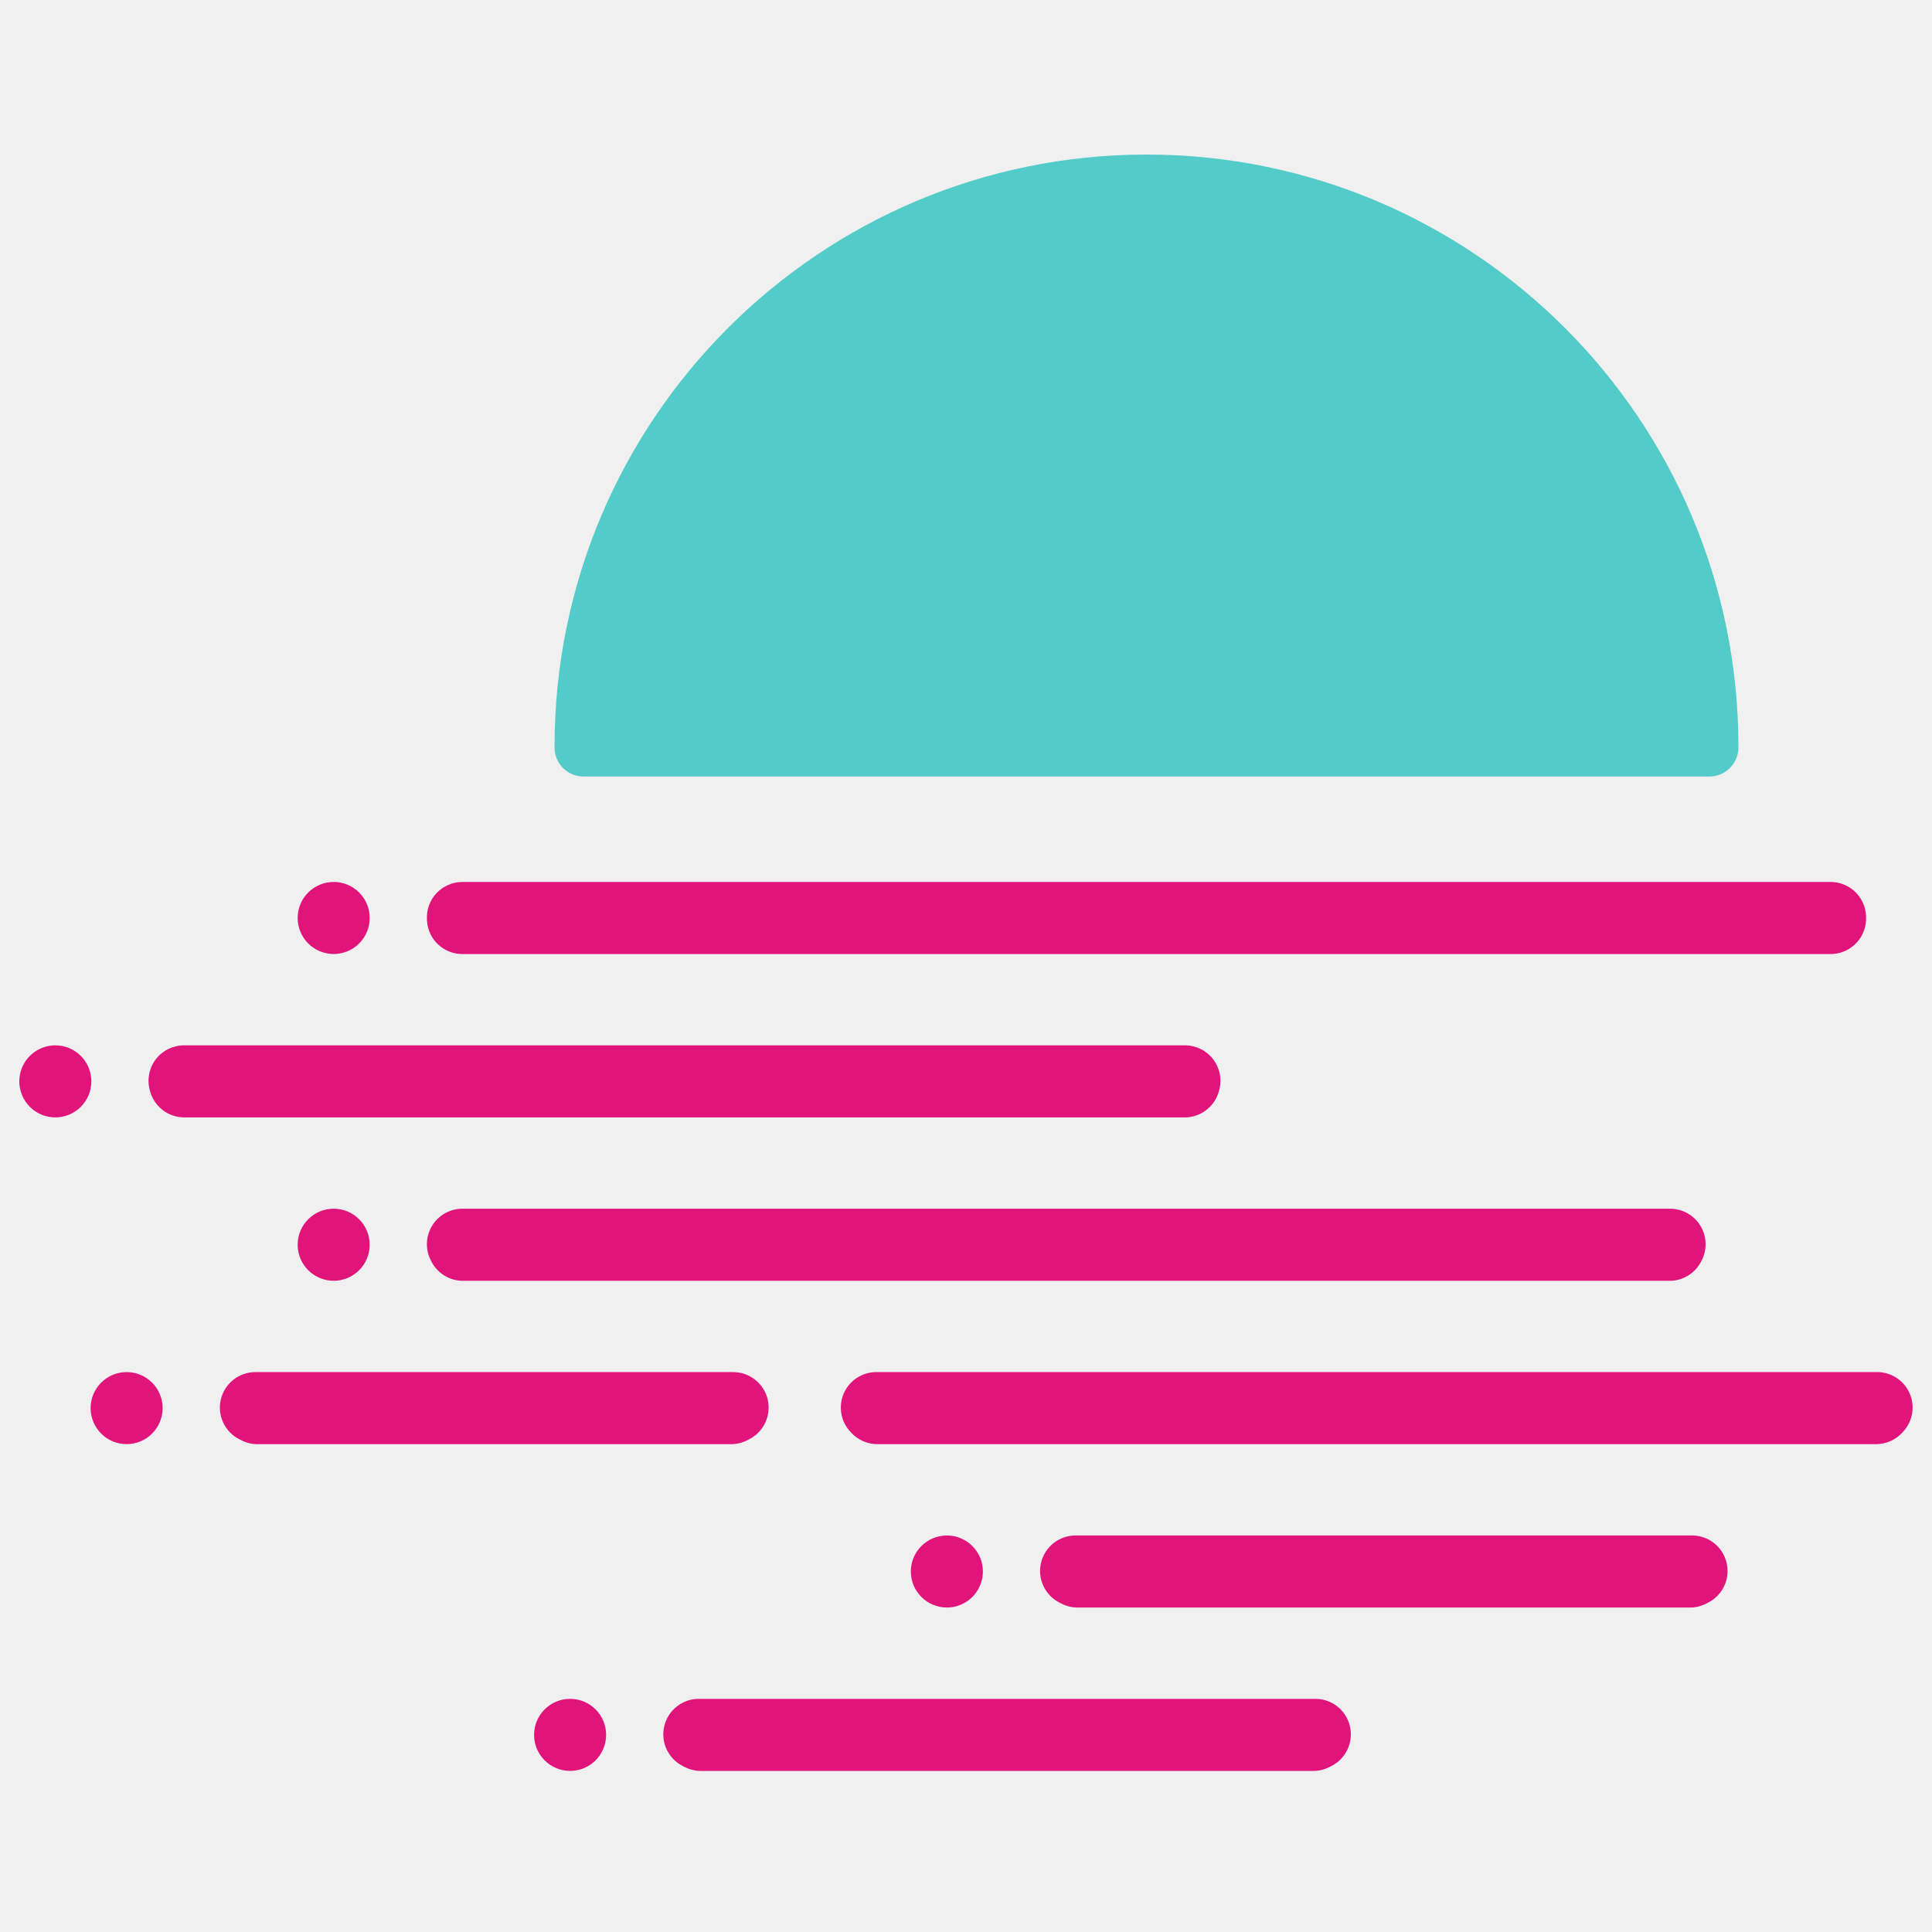
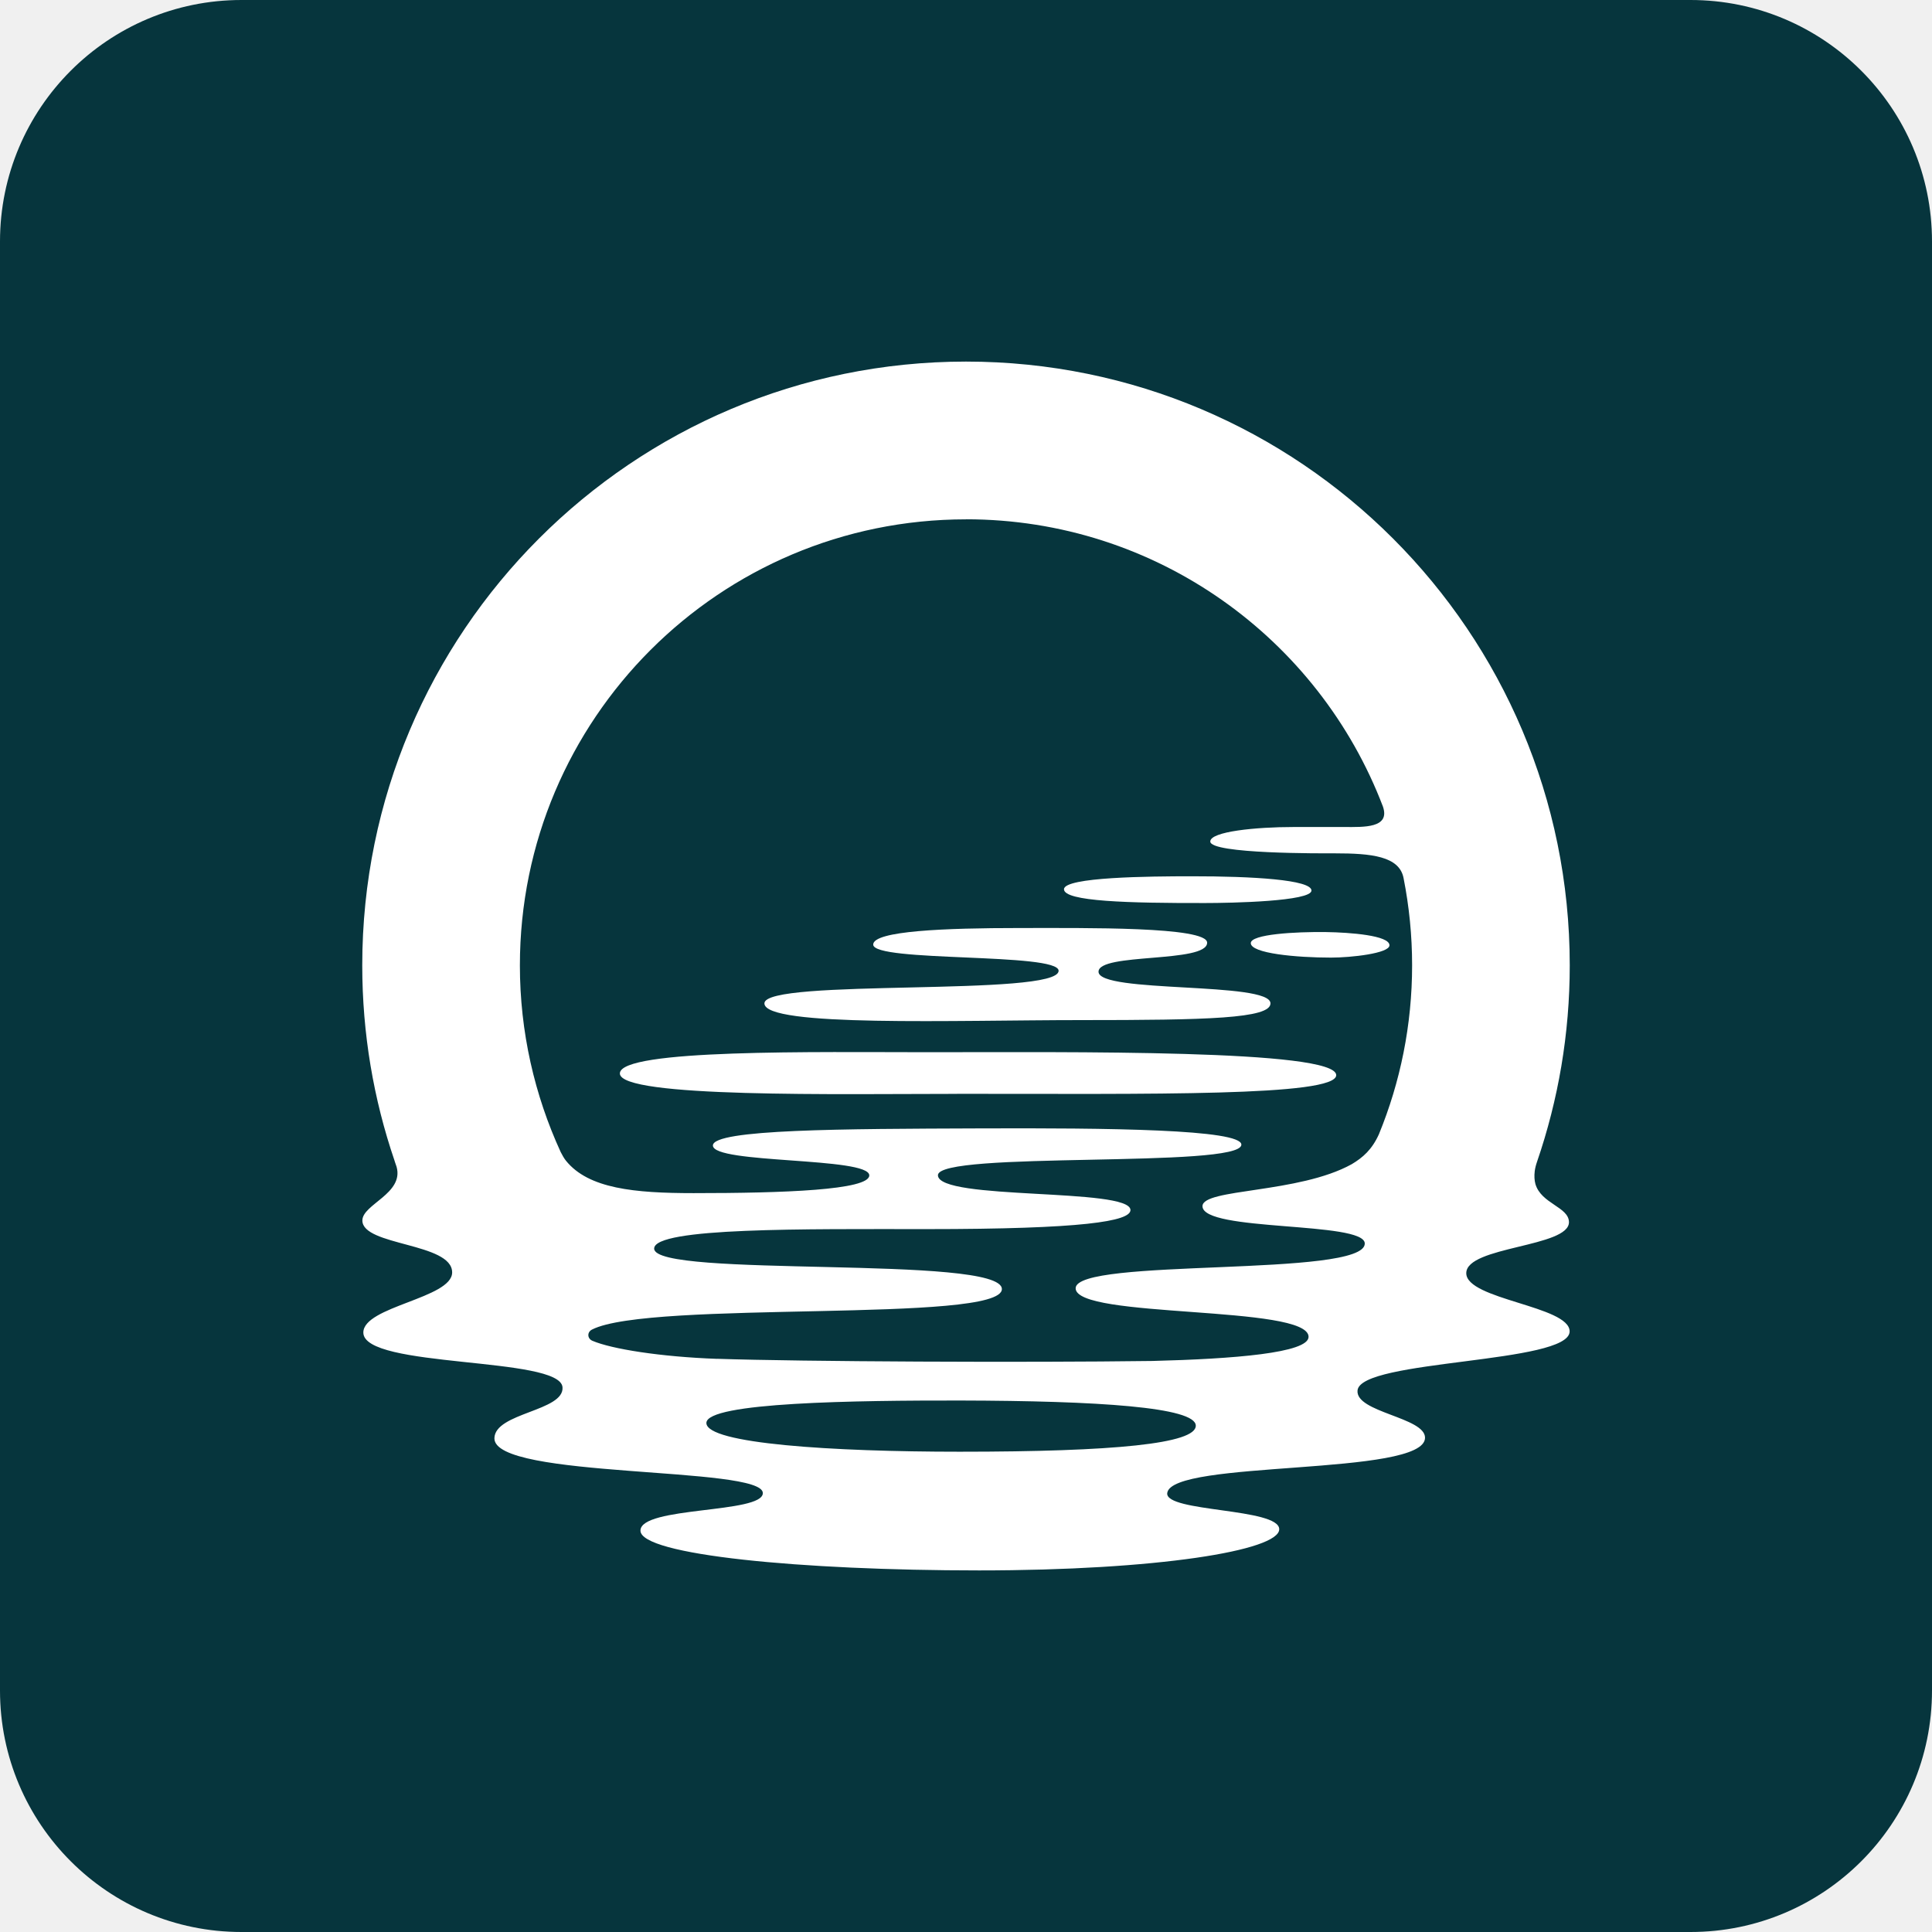
- <svg xmlns="http://www.w3.org/2000/svg" width="200" height="200" viewBox="0 0 200 200">
-   <g id="logo-symbol" transform="translate(-83 -294)">
-     <rect id="Rectangle_37" data-name="Rectangle 37" width="200" height="200" transform="translate(83 294)" fill="none" />
-     <g id="symbol" transform="translate(-224.332 64.165)">
-       <path id="Path_185" data-name="Path 185" d="M808.276,400.23A61.3,61.3,0,0,0,747,461.543h0c0,.043,0,.084,0,.128l0,.1a3.016,3.016,0,0,0,3.017,2.845H866.534a3.015,3.015,0,0,0,3.016-2.845l.005-.1c0-.044,0-.085,0-.128h0A61.3,61.3,0,0,0,808.276,400.23Z" transform="translate(-382.261 -154.395)" fill="#53cbc8" />
-       <path id="Path_186" data-name="Path 186" d="M673.015,617.7a3.729,3.729,0,1,1-3.73-3.732A3.73,3.73,0,0,1,673.015,617.7Z" transform="translate(-348.846 -242.095)" fill="#e1147b" />
-       <path id="Path_187" data-name="Path 187" d="M853.29,585.287H728.267a3.677,3.677,0,0,0-3.231,5.423c.02.039.041.078.062.116a3.668,3.668,0,0,0,3.232,1.924h124.9a3.669,3.669,0,0,0,3.232-1.924l.062-.116A3.678,3.678,0,0,0,853.29,585.287Z" transform="translate(-373.07 -230.326)" fill="#e1147b" />
-       <path id="Path_188" data-name="Path 188" d="M869.9,527.924H728.262a3.681,3.681,0,0,0-3.666,3.887c0,.039,0,.078.006.117a3.665,3.665,0,0,0,3.667,3.459H869.9a3.666,3.666,0,0,0,3.667-3.459c0-.039,0-.078.006-.117A3.681,3.681,0,0,0,869.9,527.924Z" transform="translate(-373.068 -206.789)" fill="#e1147b" />
-       <path id="Path_189" data-name="Path 189" d="M833.6,671.331H769.767a3.675,3.675,0,0,0-1.638,6.964l.234.117a3.657,3.657,0,0,0,1.637.382h63.364a3.662,3.662,0,0,0,1.638-.382l.233-.117A3.675,3.675,0,0,0,833.6,671.331Z" transform="translate(-390.097 -265.632)" fill="#e1147b" />
-       <path id="Path_190" data-name="Path 190" d="M899.737,642.649H835.906a3.676,3.676,0,0,0-1.637,6.964l.233.117a3.668,3.668,0,0,0,1.638.381H899.5a3.665,3.665,0,0,0,1.638-.381l.233-.117A3.676,3.676,0,0,0,899.737,642.649Z" transform="translate(-417.236 -253.863)" fill="#e1147b" />
-       <path id="Path_191" data-name="Path 191" d="M798.341,620.256l-.108-.116a3.674,3.674,0,0,1,2.694-6.173h103.6a3.674,3.674,0,0,1,2.694,6.173l-.108.116a3.7,3.7,0,0,1-2.693,1.174H801.034A3.7,3.7,0,0,1,798.341,620.256Z" transform="translate(-402.878 -242.095)" fill="#e1147b" />
-       <path id="Path_192" data-name="Path 192" d="M691.913,613.968h49.472a3.676,3.676,0,0,1,1.637,6.964l-.233.117a3.657,3.657,0,0,1-1.637.382h-49a3.658,3.658,0,0,1-1.638-.382l-.233-.117A3.676,3.676,0,0,1,691.913,613.968Z" transform="translate(-358.154 -242.095)" fill="#e1147b" />
-       <path id="Path_193" data-name="Path 193" d="M709.367,531.655a3.729,3.729,0,1,1-3.73-3.731A3.73,3.73,0,0,1,709.367,531.655Z" transform="translate(-363.763 -206.789)" fill="#e1147b" />
-       <path id="Path_194" data-name="Path 194" d="M786.534,561.345c.01-.038.02-.078.031-.116a3.672,3.672,0,0,0-3.549-4.622H679.4a3.671,3.671,0,0,0-3.549,4.622c.01.038.021.078.032.116a3.681,3.681,0,0,0,3.547,2.724H782.986a3.683,3.683,0,0,0,3.548-2.724" transform="translate(-353.019 -218.558)" fill="#e1147b" />
-       <path id="Path_195" data-name="Path 195" d="M660.5,560.337a3.729,3.729,0,1,1-3.729-3.731A3.731,3.731,0,0,1,660.5,560.337Z" transform="translate(-343.711 -218.558)" fill="#e1147b" />
-       <path id="Path_196" data-name="Path 196" d="M709.367,589.018a3.729,3.729,0,1,1-3.73-3.731A3.731,3.731,0,0,1,709.367,589.018Z" transform="translate(-363.763 -230.326)" fill="#e1147b" />
-       <path id="Path_197" data-name="Path 197" d="M817.008,646.381a3.729,3.729,0,1,1-3.73-3.731A3.73,3.73,0,0,1,817.008,646.381Z" transform="translate(-407.928 -253.863)" fill="#e1147b" />
-       <path id="Path_198" data-name="Path 198" d="M750.868,675.063a3.729,3.729,0,1,1-3.729-3.731A3.73,3.73,0,0,1,750.868,675.063Z" transform="translate(-380.79 -265.632)" fill="#e1147b" />
-     </g>
-   </g>
+ <svg xmlns="http://www.w3.org/2000/svg" width="32" height="32" viewBox="0 0 32 32" fill="none">
+   <rect width="32" height="32" rx="4" fill="#06353D" />
+   <path d="M24.286 21.087C24.288 20.64 25.998 20.659 25.987 20.239C25.98 19.989 25.526 19.938 25.431 19.61C25.415 19.549 25.41 19.48 25.42 19.398C25.426 19.35 25.439 19.297 25.459 19.24C25.809 18.22 26 17.127 26 15.989C26 10.467 21.523 5.989 16 5.989C10.477 5.989 6 10.467 6 15.989C6 17.121 6.188 18.208 6.534 19.222C6.537 19.231 6.54 19.241 6.543 19.251C6.553 19.278 6.561 19.302 6.569 19.327C6.692 19.771 6.002 19.947 6.002 20.215C6.002 20.638 7.489 20.582 7.489 21.075C7.489 21.504 6.018 21.637 6.018 22.071C6.018 22.669 9.276 22.462 9.317 22.977C9.348 23.374 8.196 23.398 8.189 23.822C8.178 24.5 12.635 24.278 12.635 24.73C12.635 25.072 10.608 24.947 10.608 25.352C10.608 25.756 13.277 26.011 16.218 26.011C19.16 26.011 21.188 25.683 21.188 25.329C21.188 24.975 19.294 25.049 19.333 24.73C19.402 24.173 23.603 24.458 23.603 23.813C23.603 23.474 22.447 23.394 22.485 23.029C22.538 22.513 25.998 22.589 25.998 22.052C25.998 21.63 24.284 21.527 24.286 21.087ZM19.806 23.615C19.806 23.911 18.466 24.045 15.894 24.045C13.789 24.045 11.7 23.913 11.7 23.569C11.7 23.225 14.193 23.195 15.906 23.197C18.188 23.202 19.807 23.307 19.806 23.614V23.615ZM16 8.601C19.154 8.601 21.846 10.578 22.906 13.36C23.029 13.72 22.585 13.698 22.271 13.698H21.42C20.811 13.698 20.046 13.771 20.046 13.938C20.046 14.146 21.905 14.134 22.11 14.134C22.709 14.134 23.18 14.179 23.248 14.547C23.34 15.013 23.389 15.495 23.389 15.988C23.389 16.979 23.193 17.924 22.839 18.787C22.724 19.041 22.574 19.172 22.39 19.282C21.51 19.771 19.917 19.683 19.917 19.978C19.917 20.406 22.602 20.224 22.605 20.596C22.611 21.164 17.815 20.826 17.816 21.338C17.816 21.846 21.674 21.61 21.674 22.142C21.674 22.41 20.435 22.508 19.085 22.542C16.986 22.57 13.277 22.553 11.879 22.506C11.879 22.506 11.879 22.506 11.88 22.507C10.934 22.473 10.129 22.343 9.813 22.208C9.725 22.171 9.722 22.064 9.805 22.022C10.761 21.53 16.594 21.922 16.594 21.351C16.594 20.779 10.83 21.175 10.835 20.68C10.838 20.328 13.354 20.358 15.348 20.358C17.932 20.358 18.725 20.229 18.724 20.042C18.722 19.668 15.546 19.887 15.535 19.467C15.524 19.059 20.561 19.357 20.561 18.959C20.561 18.705 18.373 18.681 16.185 18.69C13.997 18.698 11.808 18.702 11.808 18.973C11.808 19.28 14.398 19.161 14.398 19.468C14.398 19.712 12.975 19.762 11.488 19.762C10.508 19.762 9.747 19.688 9.374 19.225C9.343 19.187 9.312 19.131 9.287 19.082C8.855 18.141 8.611 17.094 8.611 15.991C8.611 11.91 11.918 8.602 15.999 8.602L16 8.601Z" fill="white" />
+   <path d="M15.851 18.117C19.033 18.117 22.131 18.163 22.132 17.808C22.132 17.378 17.688 17.428 15.38 17.428C13.55 17.428 10.267 17.371 10.267 17.78C10.267 18.189 13.942 18.118 15.851 18.118V18.117Z" fill="white" />
+   <path d="M17.904 16.896C19.996 16.896 21.043 16.871 21.043 16.619C21.043 16.254 18.195 16.456 18.195 16.095C18.195 15.777 19.994 15.956 19.994 15.614C19.994 15.345 17.979 15.371 16.881 15.371C15.662 15.371 14.463 15.417 14.463 15.645C14.463 15.941 17.534 15.775 17.534 16.079C17.534 16.514 12.661 16.2 12.661 16.619C12.661 17.016 15.829 16.896 17.904 16.896Z" fill="white" />
+   <path d="M19.959 14.957C20.407 14.957 21.722 14.929 21.722 14.75C21.722 14.571 20.748 14.513 19.736 14.514C19.04 14.514 17.623 14.526 17.623 14.729C17.623 14.932 18.699 14.959 19.959 14.957Z" fill="white" />
+   <path d="M20.717 15.621C20.717 15.791 21.469 15.861 22.046 15.861C22.378 15.861 23.014 15.791 23.014 15.657C23.014 15.493 22.362 15.444 21.965 15.438C21.451 15.431 20.717 15.474 20.717 15.621Z" fill="white" />
</svg>
